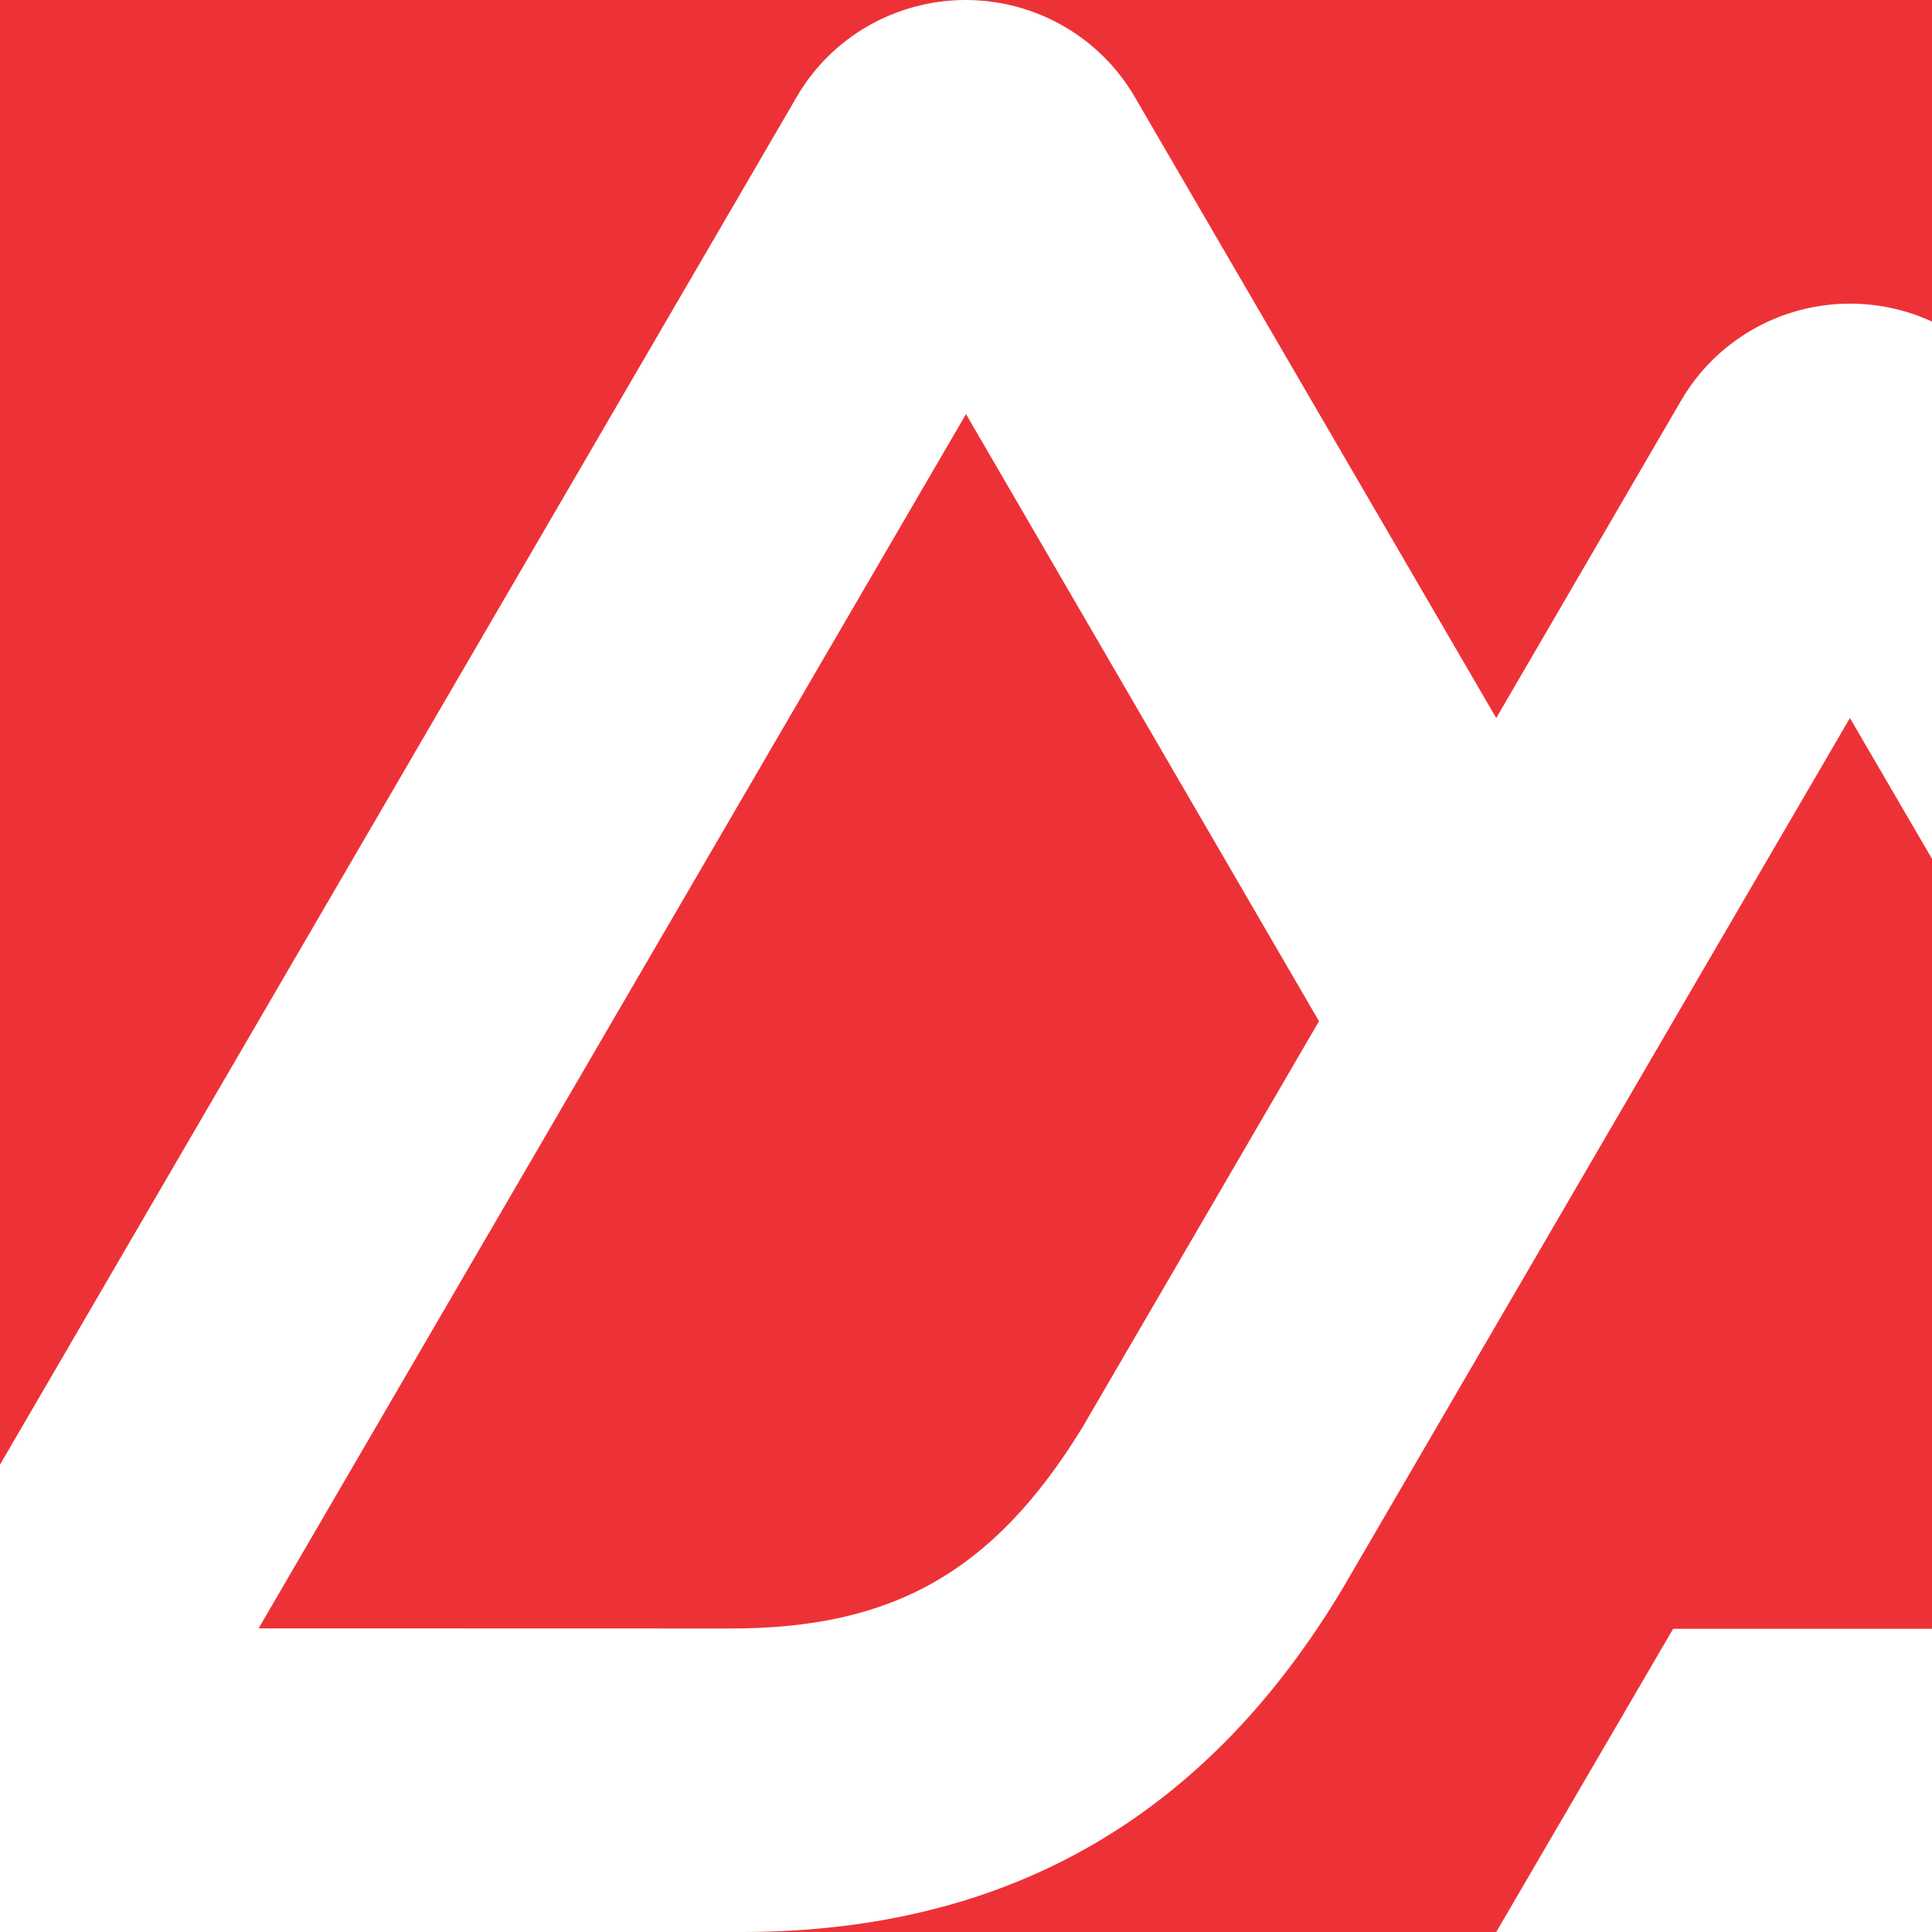
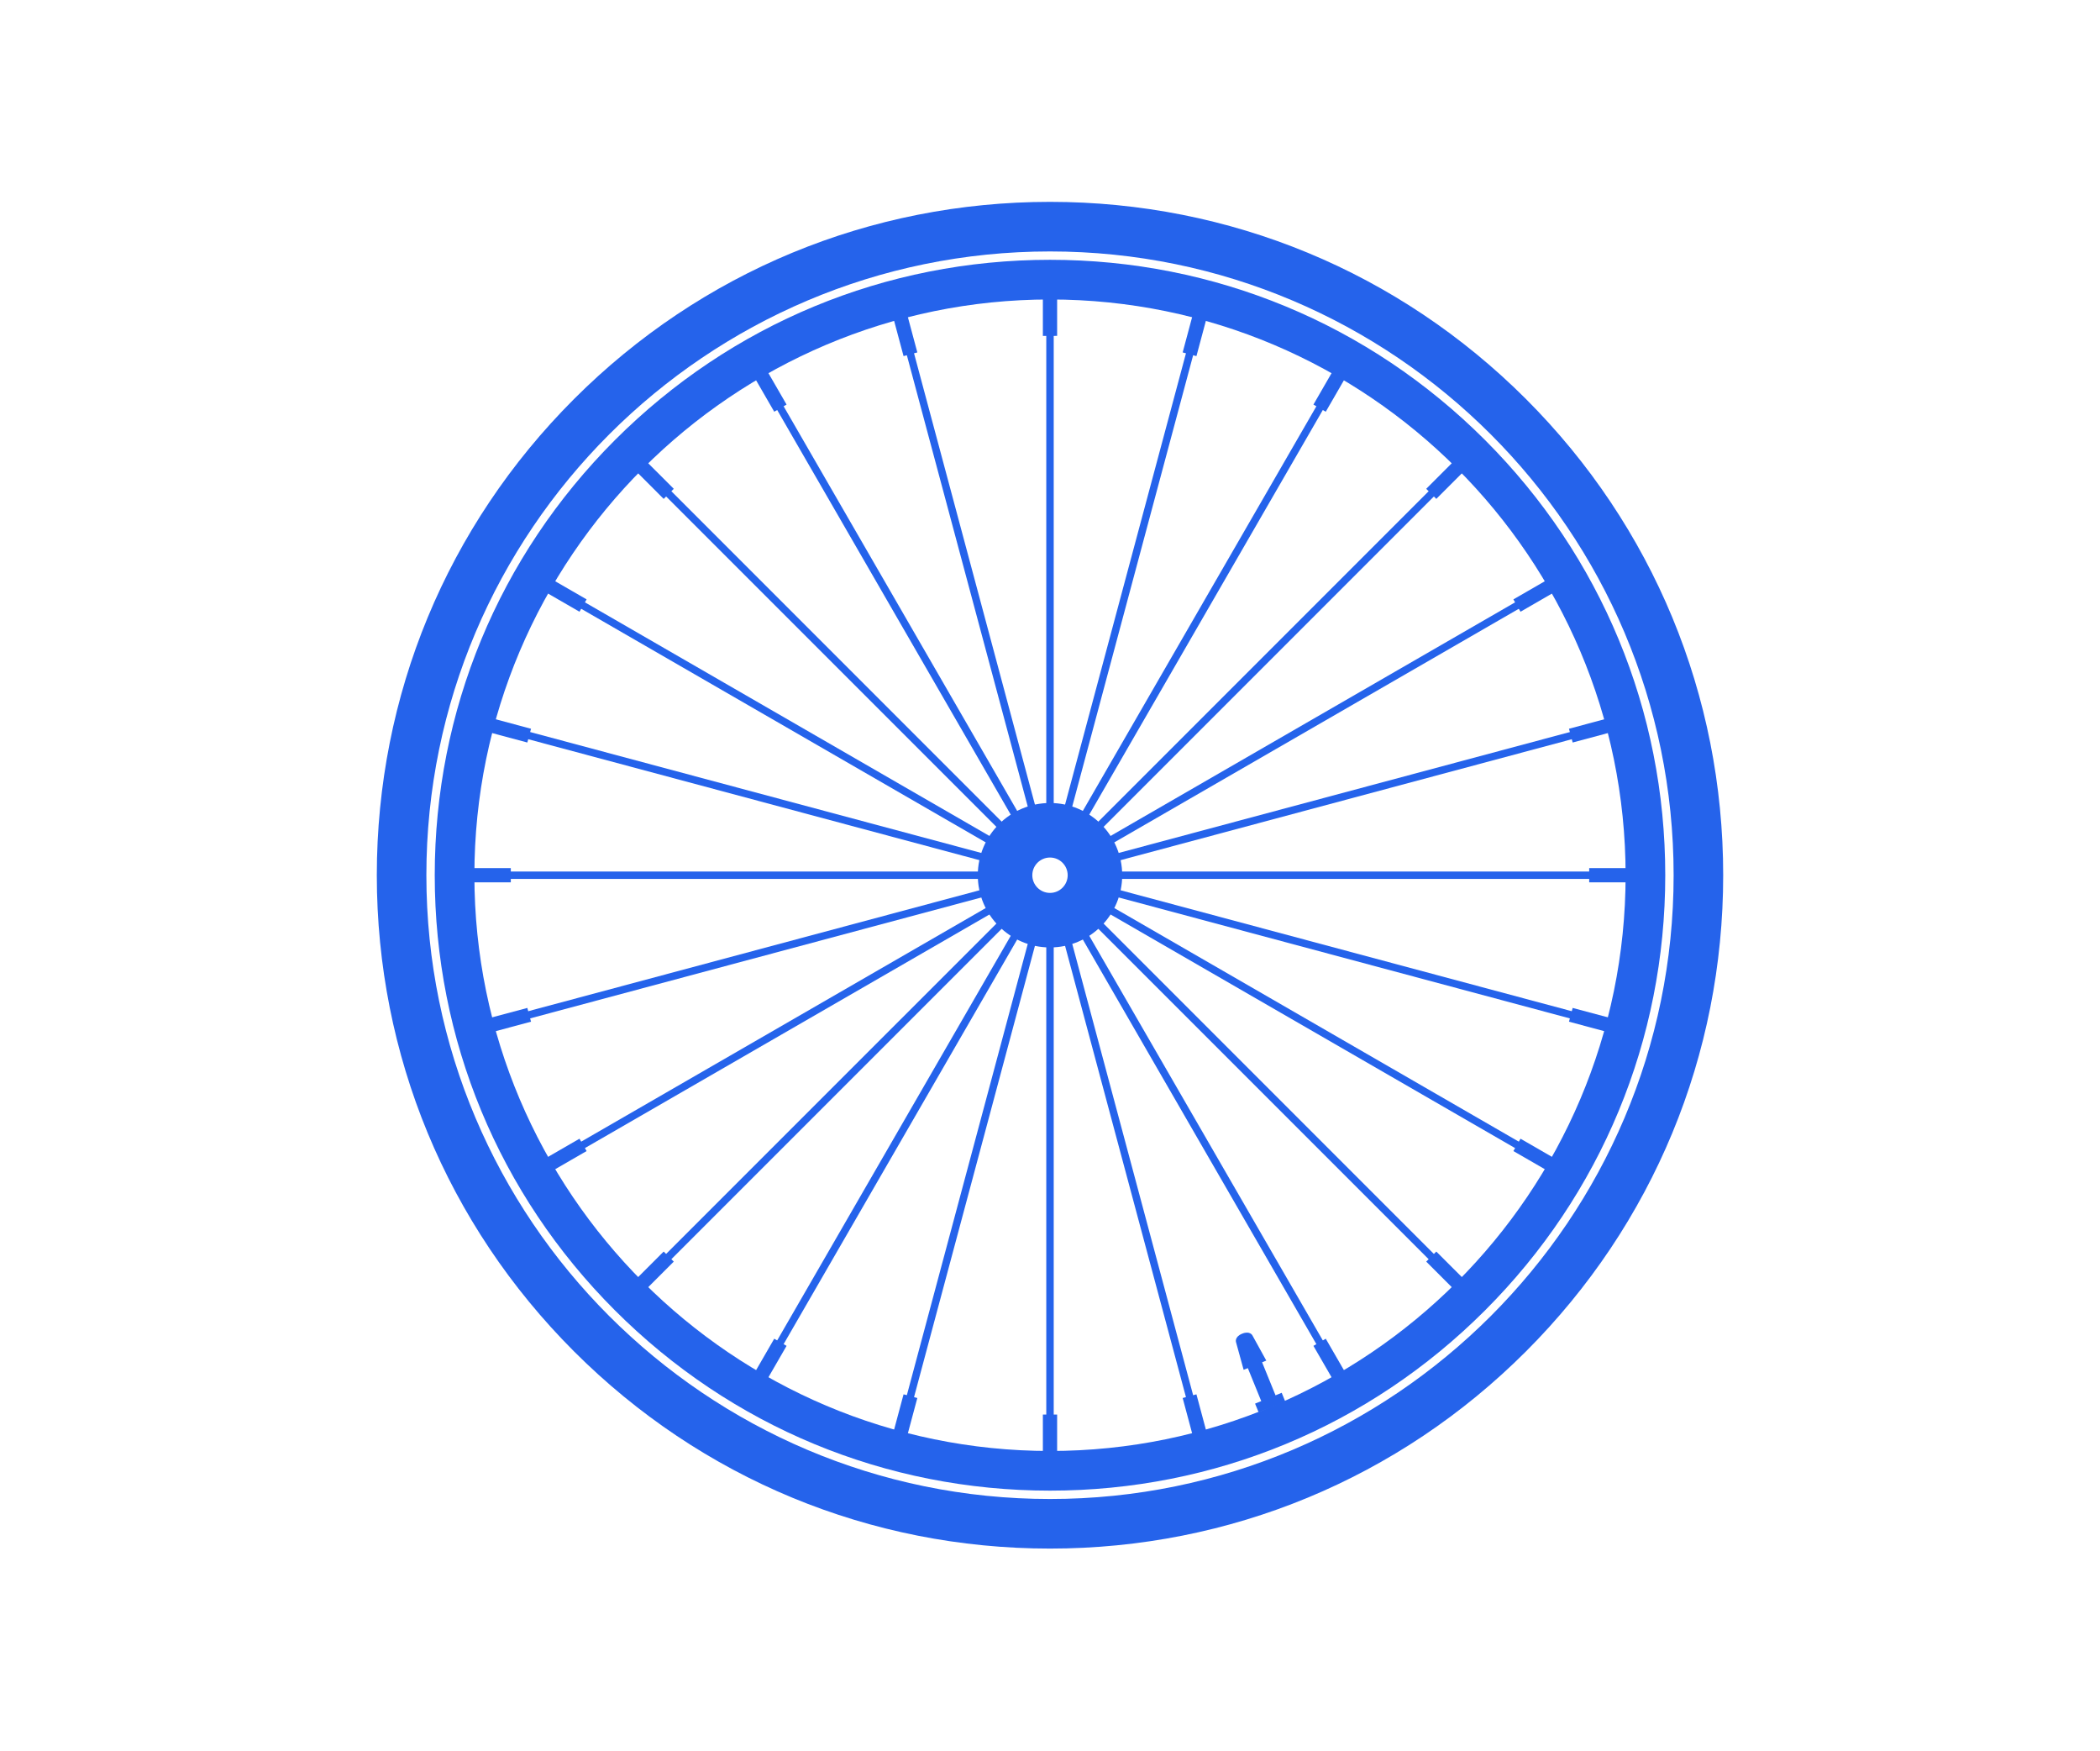
- <svg xmlns="http://www.w3.org/2000/svg" viewBox="0 0 30.72 30.72">
-   <path d="M -1e-4,1e-4 H 15.33 C 14.794,0.005 14.269,0.146 13.805,0.412 13.334,0.681 12.943,1.069 12.671,1.536 L -1e-4,23.289 Z m 15.381,0 h 15.339 v 5.113 c -0.408,-0.187 -0.852,-0.285 -1.304,-0.285 -0.544,0 -1.079,0.142 -1.549,0.412 -0.471,0.27 -0.862,0.658 -1.134,1.125 L 23.791,11.417 18.04,1.536 C 17.767,1.069 17.376,0.681 16.905,0.412 16.441,0.146 15.916,0.005 15.381,1e-4 Z M 30.72,13.656 V 25.899 H 26.604 L 23.791,30.72 H 11.831 c 4.24,-0.012 7.369,-1.866 9.524,-5.473 l 5.249,-9.009 2.811,-4.821 z M 11.616,25.894 4.112,25.892 15.36,6.584 l 5.613,9.654 -3.758,6.452 c -1.436,2.348 -3.067,3.204 -5.599,3.204 z" fill="#ed3237" />
+ <svg xmlns="http://www.w3.org/2000/svg" width="3000" height="2500" viewBox="0 0 3000 2500">
+   <path fill-rule="nonzero" fill="#2563eb" fill-opacity="1" d="M 1500 359.109 C 1008.762 359.109 609.105 758.762 609.105 1250 C 609.105 1741.238 1008.762 2140.891 1500 2140.891 C 1991.238 2140.891 2390.891 1741.238 2390.891 1250 C 2390.891 758.762 1991.238 359.109 1500 359.109 Z M 1500 2211.699 C 1243.121 2211.699 1001.621 2111.672 819.973 1930.031 C 638.328 1748.379 538.297 1506.879 538.297 1250 C 538.297 993.121 638.328 751.621 819.973 569.969 C 1001.621 388.328 1243.121 288.301 1500 288.301 C 1756.879 288.301 1998.379 388.328 2180.031 569.969 C 2361.672 751.621 2461.699 993.121 2461.699 1250 C 2461.699 1506.879 2361.672 1748.379 2180.031 1930.031 C 1998.379 2111.672 1756.879 2211.699 1500 2211.699 " />
+   <path fill-rule="nonzero" fill="#2563eb" fill-opacity="1" d="M 1500 427.711 C 1046.578 427.711 677.703 796.578 677.703 1250 C 677.703 1703.422 1046.578 2072.301 1500 2072.301 C 1953.41 2072.301 2322.289 1703.422 2322.289 1250 C 2322.289 796.578 1953.41 427.711 1500 427.711 Z M 1500 2128.949 C 1265.23 2128.949 1044.512 2037.52 878.496 1871.5 C 712.48 1705.5 621.055 1484.781 621.055 1250 C 621.055 1015.23 712.48 794.512 878.496 628.5 C 1044.512 462.48 1265.23 371.059 1500 371.059 C 1734.77 371.059 1955.5 462.48 2121.5 628.5 C 2287.52 794.512 2378.941 1015.23 2378.941 1250 C 2378.941 1484.781 2287.52 1705.5 2121.5 1871.5 C 1955.5 2037.52 1734.77 2128.949 1500 2128.949 " />
+   <path fill-rule="nonzero" fill="#2563eb" fill-opacity="1" d="M 1500 1224.738 C 1486.07 1224.738 1474.738 1236.07 1474.738 1250 C 1474.738 1263.93 1486.07 1275.262 1500 1275.262 C 1513.93 1275.262 1525.262 1263.93 1525.262 1250 C 1525.262 1236.07 1513.93 1224.738 1500 1224.738 Z M 1500 1353.148 C 1443.121 1353.148 1396.852 1306.879 1396.852 1250 C 1396.852 1193.121 1443.121 1146.852 1500 1146.852 C 1556.879 1146.852 1603.148 1193.121 1603.148 1250 C 1603.148 1306.879 1556.879 1353.148 1500 1353.148 " />
+   <path fill-rule="nonzero" fill="#2563eb" fill-opacity="1" d="M 1505.309 2090.82 L 1494.691 2090.82 L 1494.691 1338.352 L 1505.309 1338.352 L 1505.309 2090.82 " />
+   <path fill-rule="nonzero" fill="#2563eb" fill-opacity="1" d="M 1712.488 2063.551 L 1517.738 1336.711 L 1528 1333.961 L 1722.75 2060.801 L 1712.488 2063.551 " />
+   <path fill-rule="nonzero" fill="#2563eb" fill-opacity="1" d="M 1915.809 1980.828 L 1539.578 1329.16 L 1548.77 1323.852 L 1925.012 1975.52 L 1915.809 1980.828 " />
+   <path fill-rule="nonzero" fill="#2563eb" fill-opacity="1" d="M 2090.801 1848.309 L 1558.719 1316.219 L 1566.23 1308.711 L 2098.301 1840.801 L 2090.801 1848.309 " />
+   <path fill-rule="nonzero" fill="#2563eb" fill-opacity="1" d="M 2225.52 1675.012 L 1573.859 1298.77 L 1579.172 1289.57 L 2230.828 1665.809 L 2225.52 1675.012 " />
+   <path fill-rule="nonzero" fill="#2563eb" fill-opacity="1" d="M 2310.801 1472.75 L 1583.961 1277.988 L 1586.719 1267.73 L 2313.551 1462.488 L 2310.801 1472.75 " />
+   <path fill-rule="nonzero" fill="#2563eb" fill-opacity="1" d="M 2340.828 1255.309 L 1588.352 1255.301 L 1588.352 1244.68 L 2340.828 1244.691 L 2340.828 1255.309 " />
+   <path fill-rule="nonzero" fill="#2563eb" fill-opacity="1" d="M 1586.719 1232.262 L 1583.961 1222 L 2310.801 1027.25 L 2313.559 1037.512 L 1586.719 1232.262 " />
+   <path fill-rule="nonzero" fill="#2563eb" fill-opacity="1" d="M 1579.172 1210.422 L 1573.859 1201.219 L 2225.52 824.988 L 2230.828 834.18 L 1579.172 1210.422 " />
+   <path fill-rule="nonzero" fill="#2563eb" fill-opacity="1" d="M 1566.23 1191.281 L 1558.719 1183.77 L 2090.801 651.691 L 2098.309 659.199 L 1566.23 1191.281 " />
+   <path fill-rule="nonzero" fill="#2563eb" fill-opacity="1" d="M 1548.77 1176.141 L 1539.578 1170.828 L 1915.82 519.16 L 1925.02 524.48 L 1548.77 1176.141 " />
+   <path fill-rule="nonzero" fill="#2563eb" fill-opacity="1" d="M 1527.988 1166.031 L 1517.73 1163.281 L 1712.488 436.441 L 1722.75 439.191 L 1527.988 1166.031 " />
+   <path fill-rule="nonzero" fill="#2563eb" fill-opacity="1" d="M 1505.309 1161.641 L 1494.691 1161.641 L 1494.691 409.172 L 1505.309 409.172 L 1505.309 1161.641 " />
+   <path fill-rule="nonzero" fill="#2563eb" fill-opacity="1" d="M 1472 1166.031 L 1277.25 439.191 L 1287.512 436.441 L 1482.262 1163.281 L 1472 1166.031 " />
+   <path fill-rule="nonzero" fill="#2563eb" fill-opacity="1" d="M 1451.219 1176.141 L 1074.988 524.469 L 1084.191 519.16 L 1460.422 1170.828 L 1451.219 1176.141 " />
+   <path fill-rule="nonzero" fill="#2563eb" fill-opacity="1" d="M 1433.77 1191.281 L 901.691 659.191 L 909.199 651.68 L 1441.281 1183.77 L 1433.77 1191.281 " />
+   <path fill-rule="nonzero" fill="#2563eb" fill-opacity="1" d="M 1420.828 1210.422 L 769.164 834.172 L 774.477 824.98 L 1426.141 1201.219 L 1420.828 1210.422 " />
+   <path fill-rule="nonzero" fill="#2563eb" fill-opacity="1" d="M 1413.281 1232.262 L 686.449 1037.5 L 689.195 1027.238 L 1416.031 1222 L 1413.281 1232.262 " />
+   <path fill-rule="nonzero" fill="#2563eb" fill-opacity="1" d="M 1411.648 1255.309 L 659.168 1255.301 L 659.168 1244.68 L 1411.648 1244.691 L 1411.648 1255.309 " />
+   <path fill-rule="nonzero" fill="#2563eb" fill-opacity="1" d="M 689.191 1472.738 L 686.445 1462.48 L 1413.289 1267.738 L 1416.031 1278 L 689.191 1472.738 " />
+   <path fill-rule="nonzero" fill="#2563eb" fill-opacity="1" d="M 774.469 1675 L 769.156 1665.801 L 1420.828 1289.578 L 1426.141 1298.77 L 774.469 1675 " />
+   <path fill-rule="nonzero" fill="#2563eb" fill-opacity="1" d="M 909.191 1848.301 L 901.68 1840.789 L 1433.77 1308.719 L 1441.281 1316.23 L 909.191 1848.301 " />
+   <path fill-rule="nonzero" fill="#2563eb" fill-opacity="1" d="M 1084.172 1980.828 L 1074.98 1975.512 L 1451.23 1323.859 L 1460.43 1329.172 L 1084.172 1980.828 " />
+   <path fill-rule="nonzero" fill="#2563eb" fill-opacity="1" d="M 1287.5 2063.551 L 1277.238 2060.801 L 1472.012 1333.961 L 1482.27 1336.711 L 1287.5 2063.551 " />
+   <path fill-rule="nonzero" fill="#2563eb" fill-opacity="1" d="M 1510.18 2079.801 L 1489.82 2079.801 L 1489.82 2020.281 L 1510.18 2020.281 L 1510.18 2079.801 " />
+   <path fill-rule="nonzero" fill="#2563eb" fill-opacity="1" d="M 1724.602 2048.891 L 1704.941 2054.16 L 1689.531 1996.66 L 1709.191 1991.391 L 1724.602 2048.891 " />
+   <path fill-rule="nonzero" fill="#2563eb" fill-opacity="1" d="M 1923.719 1963.539 L 1906.09 1973.719 L 1876.32 1922.172 L 1893.949 1911.98 L 1923.719 1963.539 " />
+   <path fill-rule="nonzero" fill="#2563eb" fill-opacity="1" d="M 2093.961 1829.559 L 2079.559 1843.949 L 2037.469 1801.871 L 2051.859 1787.469 L 2093.961 1829.559 " />
+   <path fill-rule="nonzero" fill="#2563eb" fill-opacity="1" d="M 2223.719 1656.078 L 2213.539 1673.711 L 2161.988 1643.961 L 2172.172 1626.32 L 2223.719 1656.078 " />
+   <path fill-rule="nonzero" fill="#2563eb" fill-opacity="1" d="M 2304.16 1454.93 L 2298.891 1474.602 L 2241.391 1459.199 L 2246.66 1439.531 L 2304.16 1454.93 " />
+   <path fill-rule="nonzero" fill="#2563eb" fill-opacity="1" d="M 2329.801 1239.82 L 2329.809 1260.18 L 2270.281 1260.18 L 2270.27 1239.82 L 2329.801 1239.82 " />
+   <path fill-rule="nonzero" fill="#2563eb" fill-opacity="1" d="M 2298.891 1025.398 L 2304.172 1045.059 L 2246.672 1060.469 L 2241.391 1040.809 L 2298.891 1025.398 " />
+   <path fill-rule="nonzero" fill="#2563eb" fill-opacity="1" d="M 2213.539 826.281 L 2223.719 843.91 L 2172.172 873.68 L 2161.988 856.051 L 2213.539 826.281 " />
+   <path fill-rule="nonzero" fill="#2563eb" fill-opacity="1" d="M 2079.559 656.039 L 2093.961 670.441 L 2051.871 712.531 L 2037.469 698.129 L 2079.559 656.039 " />
+   <path fill-rule="nonzero" fill="#2563eb" fill-opacity="1" d="M 1906.09 526.281 L 1923.719 536.461 L 1893.961 588.012 L 1876.32 577.828 L 1906.09 526.281 " />
+   <path fill-rule="nonzero" fill="#2563eb" fill-opacity="1" d="M 1704.941 445.828 L 1724.602 451.102 L 1709.199 508.602 L 1689.52 503.34 L 1704.941 445.828 " />
+   <path fill-rule="nonzero" fill="#2563eb" fill-opacity="1" d="M 1489.82 420.191 L 1510.18 420.191 L 1510.18 479.719 L 1489.82 479.73 L 1489.82 420.191 " />
+   <path fill-rule="nonzero" fill="#2563eb" fill-opacity="1" d="M 1275.398 451.102 L 1295.059 445.828 L 1310.48 503.328 L 1290.801 508.609 L 1275.398 451.102 " />
+   <path fill-rule="nonzero" fill="#2563eb" fill-opacity="1" d="M 1076.281 536.461 L 1093.91 526.281 L 1123.68 577.82 L 1106.039 588.012 L 1076.281 536.461 " />
+   <path fill-rule="nonzero" fill="#2563eb" fill-opacity="1" d="M 906.043 670.43 L 920.434 656.039 L 962.531 698.129 L 948.133 712.539 L 906.043 670.43 " />
+   <path fill-rule="nonzero" fill="#2563eb" fill-opacity="1" d="M 776.281 843.91 L 786.457 826.281 L 838.012 856.039 L 827.832 873.68 L 776.281 843.91 " />
+   <path fill-rule="nonzero" fill="#2563eb" fill-opacity="1" d="M 695.84 1045.059 L 701.105 1025.391 L 758.602 1040.801 L 753.336 1060.469 L 695.84 1045.059 " />
+   <path fill-rule="nonzero" fill="#2563eb" fill-opacity="1" d="M 670.199 1260.172 L 670.195 1239.82 L 729.719 1239.809 L 729.727 1260.18 L 670.199 1260.172 " />
+   <path fill-rule="nonzero" fill="#2563eb" fill-opacity="1" d="M 701.105 1474.59 L 695.836 1454.93 L 753.328 1439.52 L 758.609 1459.191 L 701.105 1474.59 " />
+   <path fill-rule="nonzero" fill="#2563eb" fill-opacity="1" d="M 786.457 1673.711 L 776.277 1656.078 L 827.824 1626.32 L 838.016 1643.949 L 786.457 1673.711 " />
+   <path fill-rule="nonzero" fill="#2563eb" fill-opacity="1" d="M 920.434 1843.949 L 906.039 1829.559 L 948.129 1787.461 L 962.531 1801.859 L 920.434 1843.949 " />
+   <path fill-rule="nonzero" fill="#2563eb" fill-opacity="1" d="M 1093.91 1973.719 L 1076.281 1963.539 L 1106.039 1911.98 L 1123.68 1922.172 L 1093.91 1973.719 " />
+   <path fill-rule="nonzero" fill="#2563eb" fill-opacity="1" d="M 1295.059 2054.16 L 1275.391 2048.891 L 1290.801 1991.391 L 1310.469 1996.66 L 1295.059 2054.16 " />
+   <path fill-rule="nonzero" fill="#2563eb" fill-opacity="1" d="M 1827.23 2005.199 L 1806.828 2013.5 L 1780.621 1949.078 L 1801.02 1940.77 L 1827.23 2005.199 " />
+   <path fill-rule="nonzero" fill="#2563eb" fill-opacity="1" d="M 1836.039 2001.621 L 1798.02 2017.078 L 1792.961 2004.66 L 1830.988 1989.191 L 1836.039 2001.621 " />
+   <path fill-rule="nonzero" fill="#2563eb" fill-opacity="1" d="M 1789.078 1907.109 C 1789.078 1907.109 1785.559 1900.281 1774.488 1904.781 C 1763.43 1909.289 1765.672 1916.629 1765.672 1916.629 L 1776.621 1956.379 L 1808.988 1943.211 L 1789.078 1907.109 " />
</svg>
